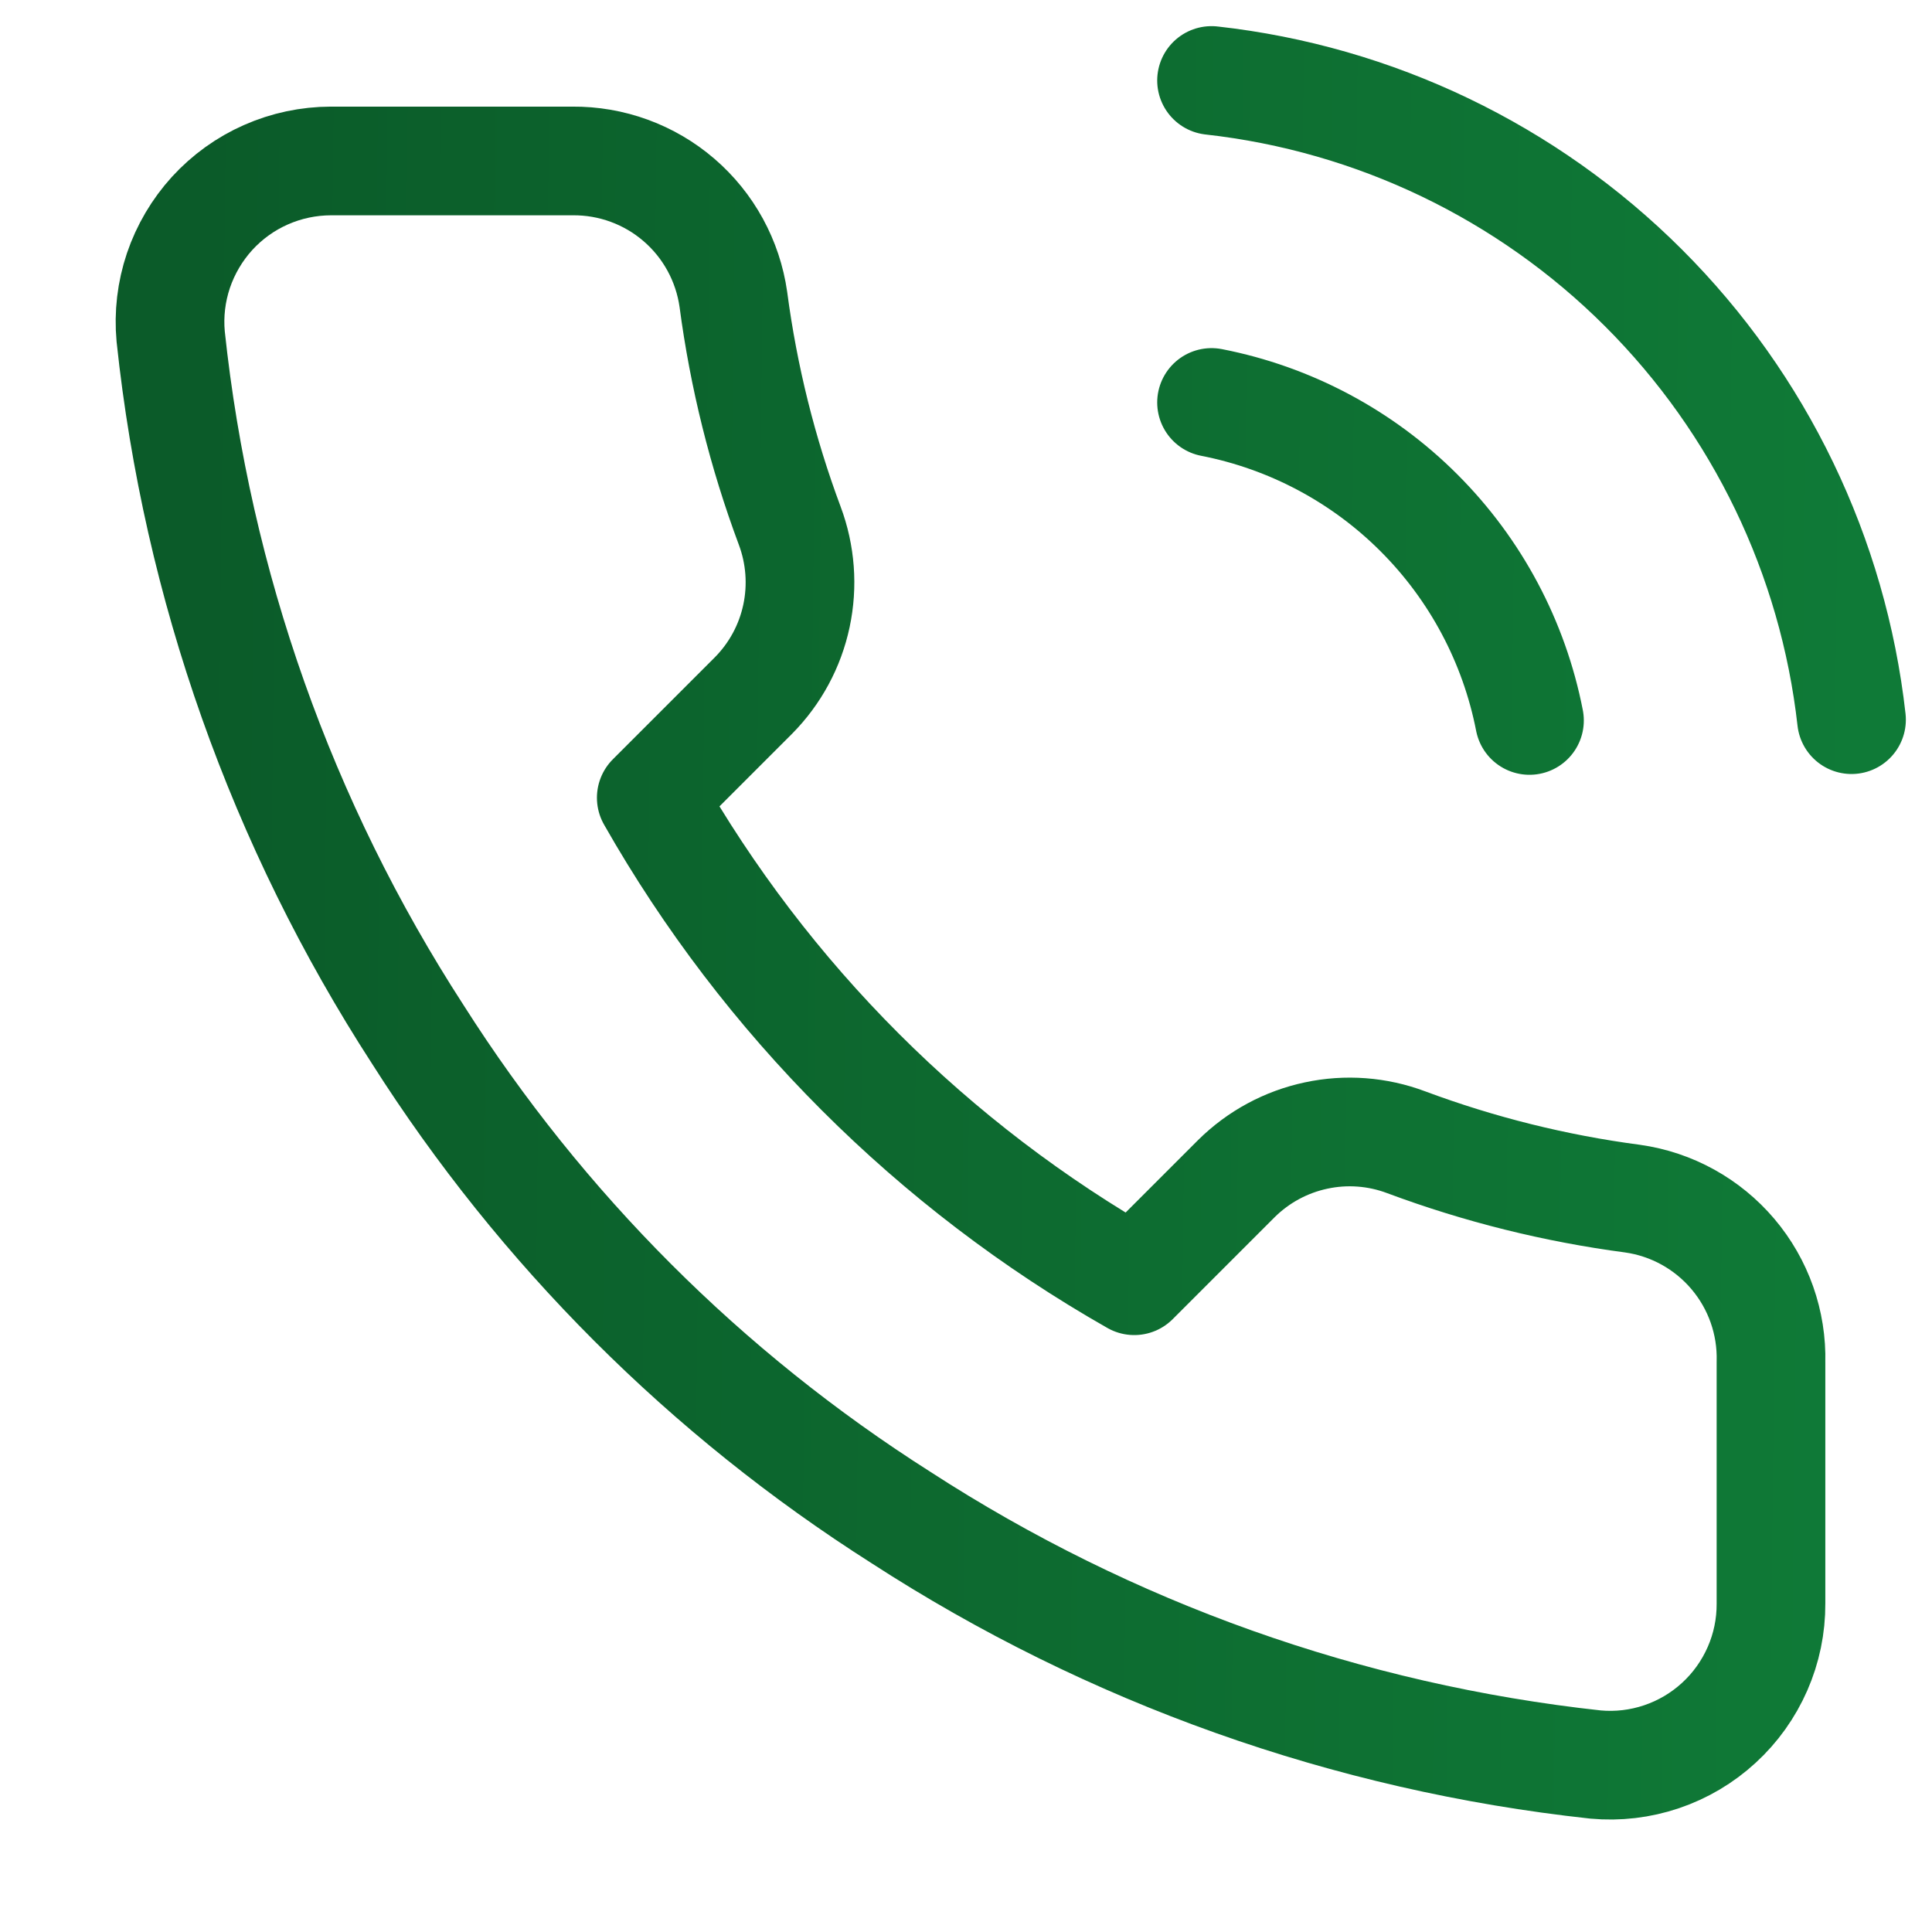
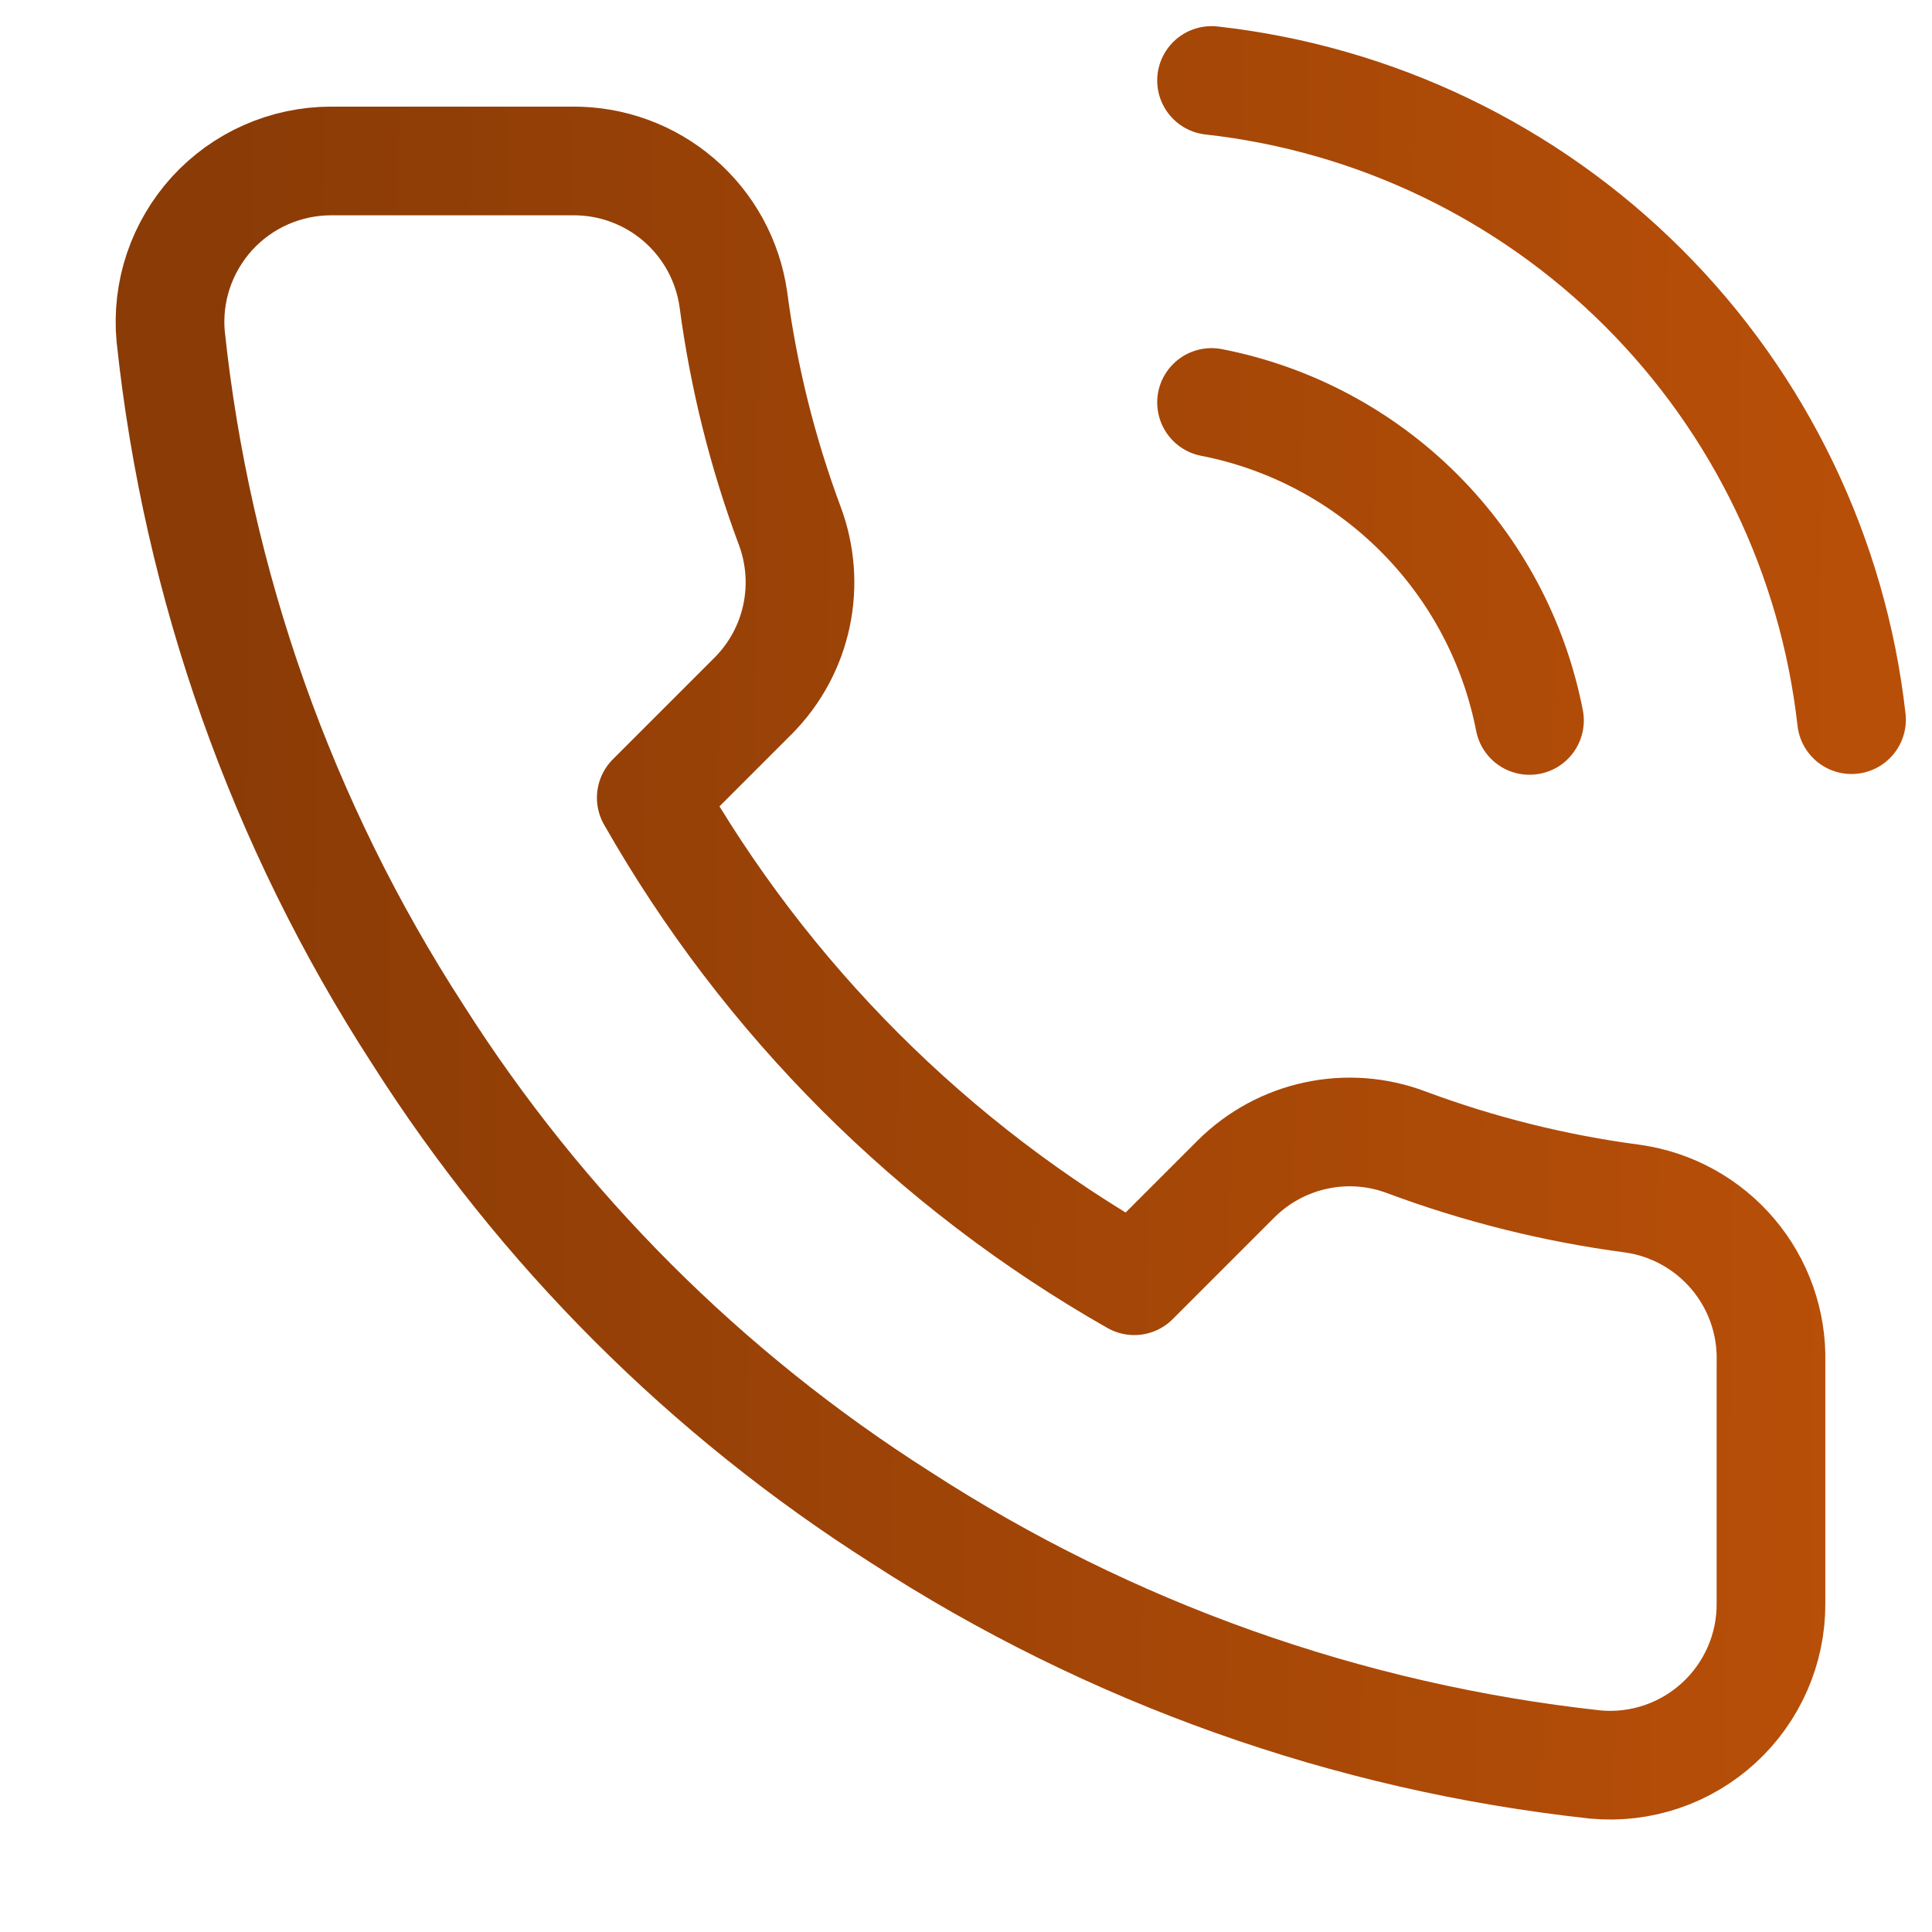
<svg xmlns="http://www.w3.org/2000/svg" width="32" height="32" viewBox="0 0 32 32" fill="none">
  <path d="M20.067 6.666C21.369 6.92 22.566 7.557 23.504 8.496C24.442 9.434 25.079 10.631 25.333 11.933M20.067 1.333C22.772 1.634 25.296 2.845 27.222 4.769C29.148 6.693 30.363 9.214 30.667 11.92M29.333 22.56V26.56C29.335 26.931 29.259 27.299 29.11 27.639C28.961 27.979 28.743 28.285 28.47 28.535C28.196 28.787 27.873 28.978 27.521 29.097C27.169 29.216 26.797 29.26 26.427 29.226C22.324 28.78 18.383 27.378 14.92 25.133C11.698 23.086 8.967 20.355 6.92 17.133C4.667 13.655 3.264 9.694 2.827 5.573C2.793 5.204 2.837 4.833 2.955 4.482C3.074 4.131 3.264 3.809 3.513 3.535C3.763 3.262 4.066 3.043 4.405 2.894C4.744 2.744 5.11 2.667 5.48 2.666H9.48C10.127 2.66 10.755 2.889 11.245 3.311C11.736 3.733 12.056 4.319 12.147 4.96C12.316 6.24 12.629 7.497 13.08 8.706C13.259 9.184 13.298 9.702 13.192 10.201C13.086 10.7 12.839 11.157 12.48 11.52L10.787 13.213C12.685 16.551 15.449 19.315 18.787 21.213L20.48 19.52C20.843 19.161 21.3 18.914 21.799 18.808C22.297 18.701 22.816 18.74 23.293 18.92C24.503 19.371 25.76 19.684 27.04 19.853C27.688 19.944 28.279 20.271 28.702 20.77C29.125 21.269 29.35 21.906 29.333 22.56Z" stroke="url(#paint0_linear_114001_25876)" stroke-width="1.8" stroke-linecap="round" stroke-linejoin="round" />
  <defs>
    <linearGradient id="paint0_linear_114001_25876" x1="30.667" y1="27.996" x2="3.009" y2="27.692" gradientUnits="userSpaceOnUse">
-       <stop stop-color="#0F7A37" />
-       <stop offset="1" stop-color="#0B5B29" />
+       <stop stop-color="#b84f08" />
+       <stop offset="1" stop-color="#8a3b06" />
    </linearGradient>
  </defs>
</svg>
